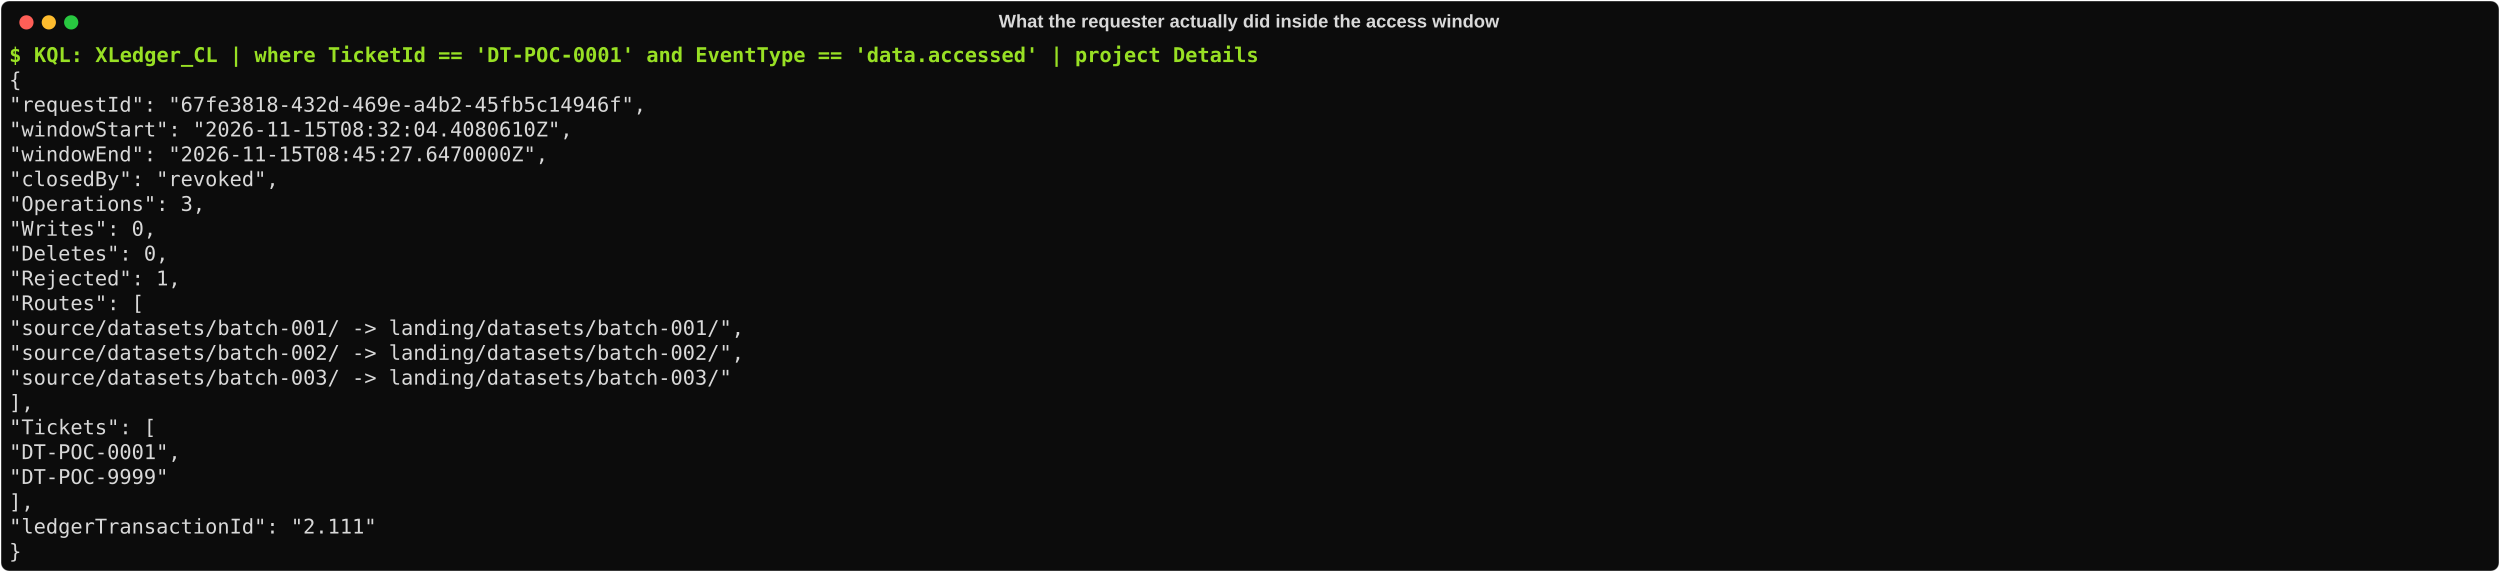
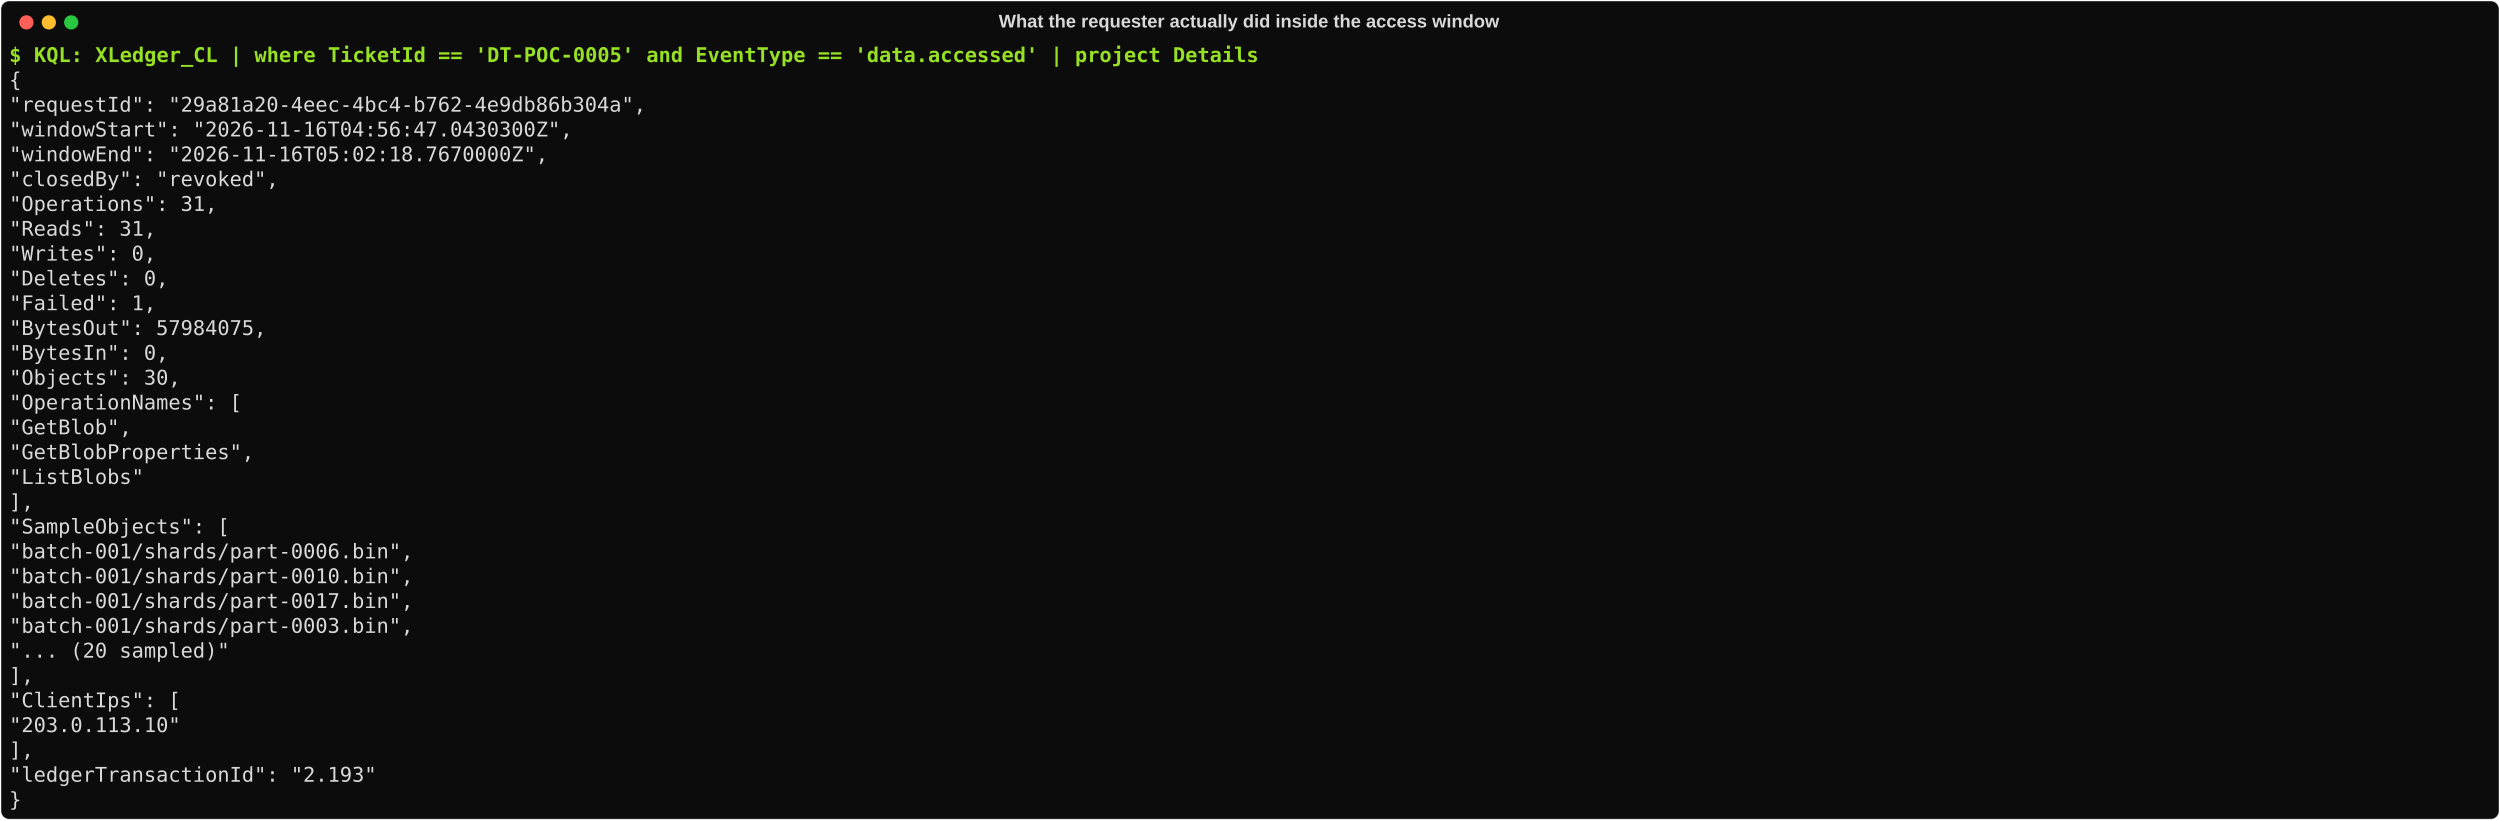
- <svg xmlns="http://www.w3.org/2000/svg" class="rich-terminal" viewBox="0 0 2458 562.4">
+ <svg xmlns="http://www.w3.org/2000/svg" class="rich-terminal" viewBox="0 0 2458 806.4">
  <style>

    @font-face {
        font-family: "Fira Code";
        src: local("FiraCode-Regular"),
                url("https://cdnjs.cloudflare.com/ajax/libs/firacode/6.2.0/woff2/FiraCode-Regular.woff2") format("woff2"),
                url("https://cdnjs.cloudflare.com/ajax/libs/firacode/6.2.0/woff/FiraCode-Regular.woff") format("woff");
        font-style: normal;
        font-weight: 400;
    }
    @font-face {
        font-family: "Fira Code";
        src: local("FiraCode-Bold"),
                url("https://cdnjs.cloudflare.com/ajax/libs/firacode/6.2.0/woff2/FiraCode-Bold.woff2") format("woff2"),
                url("https://cdnjs.cloudflare.com/ajax/libs/firacode/6.2.0/woff/FiraCode-Bold.woff") format("woff");
        font-style: bold;
        font-weight: 700;
    }

-     .terminal-4255620679-matrix {
+     .terminal-2405828100-matrix {
        font-family: Fira Code, monospace;
        font-size: 20px;
        line-height: 24.4px;
        font-variant-east-asian: full-width;
    }

-     .terminal-4255620679-title {
+     .terminal-2405828100-title {
        font-size: 18px;
        font-weight: bold;
        font-family: arial;
    }

-     .terminal-4255620679-r1 { fill: #98e024;font-weight: bold }
- .terminal-4255620679-r2 { fill: #d9d9d9 }
+     .terminal-2405828100-r1 { fill: #98e024;font-weight: bold }
+ .terminal-2405828100-r2 { fill: #d9d9d9 }
    </style>
  <defs>
-     <clipPath id="terminal-4255620679-clip-terminal">
-       <rect x="0" y="0" width="2439.0" height="511.4" />
-     </clipPath>
-     <clipPath id="terminal-4255620679-line-0">
+     <clipPath id="terminal-2405828100-clip-terminal">
+       <rect x="0" y="0" width="2439.0" height="755.4" />
+     </clipPath>
+     <clipPath id="terminal-2405828100-line-0">
      <rect x="0" y="1.5" width="2440" height="24.65" />
    </clipPath>
-     <clipPath id="terminal-4255620679-line-1">
+     <clipPath id="terminal-2405828100-line-1">
      <rect x="0" y="25.9" width="2440" height="24.65" />
    </clipPath>
-     <clipPath id="terminal-4255620679-line-2">
+     <clipPath id="terminal-2405828100-line-2">
      <rect x="0" y="50.3" width="2440" height="24.65" />
    </clipPath>
-     <clipPath id="terminal-4255620679-line-3">
+     <clipPath id="terminal-2405828100-line-3">
      <rect x="0" y="74.7" width="2440" height="24.65" />
    </clipPath>
-     <clipPath id="terminal-4255620679-line-4">
+     <clipPath id="terminal-2405828100-line-4">
      <rect x="0" y="99.1" width="2440" height="24.65" />
    </clipPath>
-     <clipPath id="terminal-4255620679-line-5">
+     <clipPath id="terminal-2405828100-line-5">
      <rect x="0" y="123.5" width="2440" height="24.65" />
    </clipPath>
-     <clipPath id="terminal-4255620679-line-6">
+     <clipPath id="terminal-2405828100-line-6">
      <rect x="0" y="147.9" width="2440" height="24.65" />
    </clipPath>
-     <clipPath id="terminal-4255620679-line-7">
+     <clipPath id="terminal-2405828100-line-7">
      <rect x="0" y="172.3" width="2440" height="24.65" />
    </clipPath>
-     <clipPath id="terminal-4255620679-line-8">
+     <clipPath id="terminal-2405828100-line-8">
      <rect x="0" y="196.7" width="2440" height="24.65" />
    </clipPath>
-     <clipPath id="terminal-4255620679-line-9">
+     <clipPath id="terminal-2405828100-line-9">
      <rect x="0" y="221.1" width="2440" height="24.65" />
    </clipPath>
-     <clipPath id="terminal-4255620679-line-10">
+     <clipPath id="terminal-2405828100-line-10">
      <rect x="0" y="245.5" width="2440" height="24.65" />
    </clipPath>
-     <clipPath id="terminal-4255620679-line-11">
+     <clipPath id="terminal-2405828100-line-11">
      <rect x="0" y="269.9" width="2440" height="24.65" />
    </clipPath>
-     <clipPath id="terminal-4255620679-line-12">
+     <clipPath id="terminal-2405828100-line-12">
      <rect x="0" y="294.3" width="2440" height="24.65" />
    </clipPath>
-     <clipPath id="terminal-4255620679-line-13">
+     <clipPath id="terminal-2405828100-line-13">
      <rect x="0" y="318.7" width="2440" height="24.65" />
    </clipPath>
-     <clipPath id="terminal-4255620679-line-14">
+     <clipPath id="terminal-2405828100-line-14">
      <rect x="0" y="343.1" width="2440" height="24.65" />
    </clipPath>
-     <clipPath id="terminal-4255620679-line-15">
+     <clipPath id="terminal-2405828100-line-15">
      <rect x="0" y="367.5" width="2440" height="24.65" />
    </clipPath>
-     <clipPath id="terminal-4255620679-line-16">
+     <clipPath id="terminal-2405828100-line-16">
      <rect x="0" y="391.9" width="2440" height="24.65" />
    </clipPath>
-     <clipPath id="terminal-4255620679-line-17">
+     <clipPath id="terminal-2405828100-line-17">
      <rect x="0" y="416.3" width="2440" height="24.65" />
    </clipPath>
-     <clipPath id="terminal-4255620679-line-18">
+     <clipPath id="terminal-2405828100-line-18">
      <rect x="0" y="440.7" width="2440" height="24.65" />
    </clipPath>
-     <clipPath id="terminal-4255620679-line-19">
+     <clipPath id="terminal-2405828100-line-19">
      <rect x="0" y="465.1" width="2440" height="24.65" />
    </clipPath>
+     <clipPath id="terminal-2405828100-line-20">
+       <rect x="0" y="489.5" width="2440" height="24.65" />
+     </clipPath>
+     <clipPath id="terminal-2405828100-line-21">
+       <rect x="0" y="513.9" width="2440" height="24.65" />
+     </clipPath>
+     <clipPath id="terminal-2405828100-line-22">
+       <rect x="0" y="538.3" width="2440" height="24.65" />
+     </clipPath>
+     <clipPath id="terminal-2405828100-line-23">
+       <rect x="0" y="562.7" width="2440" height="24.65" />
+     </clipPath>
+     <clipPath id="terminal-2405828100-line-24">
+       <rect x="0" y="587.1" width="2440" height="24.65" />
+     </clipPath>
+     <clipPath id="terminal-2405828100-line-25">
+       <rect x="0" y="611.5" width="2440" height="24.65" />
+     </clipPath>
+     <clipPath id="terminal-2405828100-line-26">
+       <rect x="0" y="635.9" width="2440" height="24.65" />
+     </clipPath>
+     <clipPath id="terminal-2405828100-line-27">
+       <rect x="0" y="660.3" width="2440" height="24.65" />
+     </clipPath>
+     <clipPath id="terminal-2405828100-line-28">
+       <rect x="0" y="684.7" width="2440" height="24.65" />
+     </clipPath>
+     <clipPath id="terminal-2405828100-line-29">
+       <rect x="0" y="709.1" width="2440" height="24.65" />
+     </clipPath>
  </defs>
-   <rect fill="#0c0c0c" stroke="rgba(255,255,255,0.35)" stroke-width="1" x="1" y="1" width="2456" height="560.4" rx="8" />
-   <text class="terminal-4255620679-title" fill="#d9d9d9" text-anchor="middle" x="1228" y="27">What the requester actually did inside the access window</text>
+   <rect fill="#0c0c0c" stroke="rgba(255,255,255,0.35)" stroke-width="1" x="1" y="1" width="2456" height="804.4" rx="8" />
+   <text class="terminal-2405828100-title" fill="#d9d9d9" text-anchor="middle" x="1228" y="27">What the requester actually did inside the access window</text>
  <g transform="translate(26,22)">
    <circle cx="0" cy="0" r="7" fill="#ff5f57" />
    <circle cx="22" cy="0" r="7" fill="#febc2e" />
    <circle cx="44" cy="0" r="7" fill="#28c840" />
  </g>
-   <g transform="translate(9, 41)" clip-path="url(#terminal-4255620679-clip-terminal)">
-     <g class="terminal-4255620679-matrix">
-       <text class="terminal-4255620679-r1" x="0" y="20" textLength="24.4" clip-path="url(#terminal-4255620679-line-0)">$ </text>
-       <text class="terminal-4255620679-r1" x="24.4" y="20" textLength="1220" clip-path="url(#terminal-4255620679-line-0)">KQL: XLedger_CL | where TicketId == 'DT-POC-0001' and EventType == 'data.accessed' | project Details</text>
-       <text class="terminal-4255620679-r2" x="2440" y="20" textLength="12.2" clip-path="url(#terminal-4255620679-line-0)">
- </text>
-       <text class="terminal-4255620679-r2" x="0" y="44.4" textLength="12.2" clip-path="url(#terminal-4255620679-line-1)">{</text>
-       <text class="terminal-4255620679-r2" x="2440" y="44.4" textLength="12.2" clip-path="url(#terminal-4255620679-line-1)">
- </text>
-       <text class="terminal-4255620679-r2" x="0" y="68.8" textLength="658.8" clip-path="url(#terminal-4255620679-line-2)">  "requestId": "67fe3818-432d-469e-a4b2-45fb5c14946f",</text>
-       <text class="terminal-4255620679-r2" x="2440" y="68.8" textLength="12.2" clip-path="url(#terminal-4255620679-line-2)">
- </text>
-       <text class="terminal-4255620679-r2" x="0" y="93.2" textLength="585.6" clip-path="url(#terminal-4255620679-line-3)">  "windowStart": "2026-11-15T08:32:04.4080610Z",</text>
-       <text class="terminal-4255620679-r2" x="2440" y="93.2" textLength="12.2" clip-path="url(#terminal-4255620679-line-3)">
- </text>
-       <text class="terminal-4255620679-r2" x="0" y="117.6" textLength="561.2" clip-path="url(#terminal-4255620679-line-4)">  "windowEnd": "2026-11-15T08:45:27.6470000Z",</text>
-       <text class="terminal-4255620679-r2" x="2440" y="117.6" textLength="12.2" clip-path="url(#terminal-4255620679-line-4)">
- </text>
-       <text class="terminal-4255620679-r2" x="0" y="142" textLength="292.8" clip-path="url(#terminal-4255620679-line-5)">  "closedBy": "revoked",</text>
-       <text class="terminal-4255620679-r2" x="2440" y="142" textLength="12.2" clip-path="url(#terminal-4255620679-line-5)">
- </text>
-       <text class="terminal-4255620679-r2" x="0" y="166.4" textLength="219.6" clip-path="url(#terminal-4255620679-line-6)">  "Operations": 3,</text>
-       <text class="terminal-4255620679-r2" x="2440" y="166.4" textLength="12.2" clip-path="url(#terminal-4255620679-line-6)">
- </text>
-       <text class="terminal-4255620679-r2" x="0" y="190.8" textLength="170.8" clip-path="url(#terminal-4255620679-line-7)">  "Writes": 0,</text>
-       <text class="terminal-4255620679-r2" x="2440" y="190.8" textLength="12.2" clip-path="url(#terminal-4255620679-line-7)">
- </text>
-       <text class="terminal-4255620679-r2" x="0" y="215.2" textLength="183" clip-path="url(#terminal-4255620679-line-8)">  "Deletes": 0,</text>
-       <text class="terminal-4255620679-r2" x="2440" y="215.2" textLength="12.2" clip-path="url(#terminal-4255620679-line-8)">
- </text>
-       <text class="terminal-4255620679-r2" x="0" y="239.6" textLength="195.2" clip-path="url(#terminal-4255620679-line-9)">  "Rejected": 1,</text>
-       <text class="terminal-4255620679-r2" x="2440" y="239.6" textLength="12.2" clip-path="url(#terminal-4255620679-line-9)">
- </text>
-       <text class="terminal-4255620679-r2" x="0" y="264" textLength="158.6" clip-path="url(#terminal-4255620679-line-10)">  "Routes": [</text>
-       <text class="terminal-4255620679-r2" x="2440" y="264" textLength="12.2" clip-path="url(#terminal-4255620679-line-10)">
- </text>
-       <text class="terminal-4255620679-r2" x="0" y="288.4" textLength="780.8" clip-path="url(#terminal-4255620679-line-11)">    "source/datasets/batch-001/ -&gt; landing/datasets/batch-001/",</text>
-       <text class="terminal-4255620679-r2" x="2440" y="288.4" textLength="12.2" clip-path="url(#terminal-4255620679-line-11)">
- </text>
-       <text class="terminal-4255620679-r2" x="0" y="312.8" textLength="780.8" clip-path="url(#terminal-4255620679-line-12)">    "source/datasets/batch-002/ -&gt; landing/datasets/batch-002/",</text>
-       <text class="terminal-4255620679-r2" x="2440" y="312.8" textLength="12.2" clip-path="url(#terminal-4255620679-line-12)">
- </text>
-       <text class="terminal-4255620679-r2" x="0" y="337.2" textLength="768.6" clip-path="url(#terminal-4255620679-line-13)">    "source/datasets/batch-003/ -&gt; landing/datasets/batch-003/"</text>
-       <text class="terminal-4255620679-r2" x="2440" y="337.2" textLength="12.2" clip-path="url(#terminal-4255620679-line-13)">
- </text>
-       <text class="terminal-4255620679-r2" x="0" y="361.6" textLength="48.8" clip-path="url(#terminal-4255620679-line-14)">  ],</text>
-       <text class="terminal-4255620679-r2" x="2440" y="361.6" textLength="12.2" clip-path="url(#terminal-4255620679-line-14)">
- </text>
-       <text class="terminal-4255620679-r2" x="0" y="386" textLength="170.8" clip-path="url(#terminal-4255620679-line-15)">  "Tickets": [</text>
-       <text class="terminal-4255620679-r2" x="2440" y="386" textLength="12.2" clip-path="url(#terminal-4255620679-line-15)">
- </text>
-       <text class="terminal-4255620679-r2" x="0" y="410.4" textLength="219.6" clip-path="url(#terminal-4255620679-line-16)">    "DT-POC-0001",</text>
-       <text class="terminal-4255620679-r2" x="2440" y="410.4" textLength="12.2" clip-path="url(#terminal-4255620679-line-16)">
- </text>
-       <text class="terminal-4255620679-r2" x="0" y="434.8" textLength="207.4" clip-path="url(#terminal-4255620679-line-17)">    "DT-POC-9999"</text>
-       <text class="terminal-4255620679-r2" x="2440" y="434.8" textLength="12.2" clip-path="url(#terminal-4255620679-line-17)">
- </text>
-       <text class="terminal-4255620679-r2" x="0" y="459.2" textLength="48.8" clip-path="url(#terminal-4255620679-line-18)">  ],</text>
-       <text class="terminal-4255620679-r2" x="2440" y="459.2" textLength="12.2" clip-path="url(#terminal-4255620679-line-18)">
- </text>
-       <text class="terminal-4255620679-r2" x="0" y="483.6" textLength="390.4" clip-path="url(#terminal-4255620679-line-19)">  "ledgerTransactionId": "2.111"</text>
-       <text class="terminal-4255620679-r2" x="2440" y="483.6" textLength="12.2" clip-path="url(#terminal-4255620679-line-19)">
- </text>
-       <text class="terminal-4255620679-r2" x="0" y="508" textLength="12.2" clip-path="url(#terminal-4255620679-line-20)">}</text>
-       <text class="terminal-4255620679-r2" x="2440" y="508" textLength="12.2" clip-path="url(#terminal-4255620679-line-20)">
+   <g transform="translate(9, 41)" clip-path="url(#terminal-2405828100-clip-terminal)">
+     <g class="terminal-2405828100-matrix">
+       <text class="terminal-2405828100-r1" x="0" y="20" textLength="24.4" clip-path="url(#terminal-2405828100-line-0)">$ </text>
+       <text class="terminal-2405828100-r1" x="24.4" y="20" textLength="1220" clip-path="url(#terminal-2405828100-line-0)">KQL: XLedger_CL | where TicketId == 'DT-POC-0005' and EventType == 'data.accessed' | project Details</text>
+       <text class="terminal-2405828100-r2" x="2440" y="20" textLength="12.2" clip-path="url(#terminal-2405828100-line-0)">
+ </text>
+       <text class="terminal-2405828100-r2" x="0" y="44.4" textLength="12.2" clip-path="url(#terminal-2405828100-line-1)">{</text>
+       <text class="terminal-2405828100-r2" x="2440" y="44.4" textLength="12.2" clip-path="url(#terminal-2405828100-line-1)">
+ </text>
+       <text class="terminal-2405828100-r2" x="0" y="68.8" textLength="658.8" clip-path="url(#terminal-2405828100-line-2)">  "requestId": "29a81a20-4eec-4bc4-b762-4e9db86b304a",</text>
+       <text class="terminal-2405828100-r2" x="2440" y="68.8" textLength="12.2" clip-path="url(#terminal-2405828100-line-2)">
+ </text>
+       <text class="terminal-2405828100-r2" x="0" y="93.2" textLength="585.6" clip-path="url(#terminal-2405828100-line-3)">  "windowStart": "2026-11-16T04:56:47.0430300Z",</text>
+       <text class="terminal-2405828100-r2" x="2440" y="93.2" textLength="12.2" clip-path="url(#terminal-2405828100-line-3)">
+ </text>
+       <text class="terminal-2405828100-r2" x="0" y="117.6" textLength="561.2" clip-path="url(#terminal-2405828100-line-4)">  "windowEnd": "2026-11-16T05:02:18.7670000Z",</text>
+       <text class="terminal-2405828100-r2" x="2440" y="117.6" textLength="12.2" clip-path="url(#terminal-2405828100-line-4)">
+ </text>
+       <text class="terminal-2405828100-r2" x="0" y="142" textLength="292.8" clip-path="url(#terminal-2405828100-line-5)">  "closedBy": "revoked",</text>
+       <text class="terminal-2405828100-r2" x="2440" y="142" textLength="12.2" clip-path="url(#terminal-2405828100-line-5)">
+ </text>
+       <text class="terminal-2405828100-r2" x="0" y="166.4" textLength="231.8" clip-path="url(#terminal-2405828100-line-6)">  "Operations": 31,</text>
+       <text class="terminal-2405828100-r2" x="2440" y="166.4" textLength="12.2" clip-path="url(#terminal-2405828100-line-6)">
+ </text>
+       <text class="terminal-2405828100-r2" x="0" y="190.8" textLength="170.8" clip-path="url(#terminal-2405828100-line-7)">  "Reads": 31,</text>
+       <text class="terminal-2405828100-r2" x="2440" y="190.8" textLength="12.2" clip-path="url(#terminal-2405828100-line-7)">
+ </text>
+       <text class="terminal-2405828100-r2" x="0" y="215.2" textLength="170.8" clip-path="url(#terminal-2405828100-line-8)">  "Writes": 0,</text>
+       <text class="terminal-2405828100-r2" x="2440" y="215.2" textLength="12.2" clip-path="url(#terminal-2405828100-line-8)">
+ </text>
+       <text class="terminal-2405828100-r2" x="0" y="239.6" textLength="183" clip-path="url(#terminal-2405828100-line-9)">  "Deletes": 0,</text>
+       <text class="terminal-2405828100-r2" x="2440" y="239.6" textLength="12.2" clip-path="url(#terminal-2405828100-line-9)">
+ </text>
+       <text class="terminal-2405828100-r2" x="0" y="264" textLength="170.8" clip-path="url(#terminal-2405828100-line-10)">  "Failed": 1,</text>
+       <text class="terminal-2405828100-r2" x="2440" y="264" textLength="12.2" clip-path="url(#terminal-2405828100-line-10)">
+ </text>
+       <text class="terminal-2405828100-r2" x="0" y="288.4" textLength="280.6" clip-path="url(#terminal-2405828100-line-11)">  "BytesOut": 57984075,</text>
+       <text class="terminal-2405828100-r2" x="2440" y="288.4" textLength="12.2" clip-path="url(#terminal-2405828100-line-11)">
+ </text>
+       <text class="terminal-2405828100-r2" x="0" y="312.8" textLength="183" clip-path="url(#terminal-2405828100-line-12)">  "BytesIn": 0,</text>
+       <text class="terminal-2405828100-r2" x="2440" y="312.8" textLength="12.2" clip-path="url(#terminal-2405828100-line-12)">
+ </text>
+       <text class="terminal-2405828100-r2" x="0" y="337.2" textLength="195.2" clip-path="url(#terminal-2405828100-line-13)">  "Objects": 30,</text>
+       <text class="terminal-2405828100-r2" x="2440" y="337.2" textLength="12.2" clip-path="url(#terminal-2405828100-line-13)">
+ </text>
+       <text class="terminal-2405828100-r2" x="0" y="361.6" textLength="256.2" clip-path="url(#terminal-2405828100-line-14)">  "OperationNames": [</text>
+       <text class="terminal-2405828100-r2" x="2440" y="361.6" textLength="12.2" clip-path="url(#terminal-2405828100-line-14)">
+ </text>
+       <text class="terminal-2405828100-r2" x="0" y="386" textLength="170.8" clip-path="url(#terminal-2405828100-line-15)">    "GetBlob",</text>
+       <text class="terminal-2405828100-r2" x="2440" y="386" textLength="12.2" clip-path="url(#terminal-2405828100-line-15)">
+ </text>
+       <text class="terminal-2405828100-r2" x="0" y="410.4" textLength="292.8" clip-path="url(#terminal-2405828100-line-16)">    "GetBlobProperties",</text>
+       <text class="terminal-2405828100-r2" x="2440" y="410.4" textLength="12.2" clip-path="url(#terminal-2405828100-line-16)">
+ </text>
+       <text class="terminal-2405828100-r2" x="0" y="434.8" textLength="183" clip-path="url(#terminal-2405828100-line-17)">    "ListBlobs"</text>
+       <text class="terminal-2405828100-r2" x="2440" y="434.8" textLength="12.2" clip-path="url(#terminal-2405828100-line-17)">
+ </text>
+       <text class="terminal-2405828100-r2" x="0" y="459.2" textLength="48.8" clip-path="url(#terminal-2405828100-line-18)">  ],</text>
+       <text class="terminal-2405828100-r2" x="2440" y="459.2" textLength="12.2" clip-path="url(#terminal-2405828100-line-18)">
+ </text>
+       <text class="terminal-2405828100-r2" x="0" y="483.6" textLength="244" clip-path="url(#terminal-2405828100-line-19)">  "SampleObjects": [</text>
+       <text class="terminal-2405828100-r2" x="2440" y="483.6" textLength="12.2" clip-path="url(#terminal-2405828100-line-19)">
+ </text>
+       <text class="terminal-2405828100-r2" x="0" y="508" textLength="451.4" clip-path="url(#terminal-2405828100-line-20)">    "batch-001/shards/part-0006.bin",</text>
+       <text class="terminal-2405828100-r2" x="2440" y="508" textLength="12.2" clip-path="url(#terminal-2405828100-line-20)">
+ </text>
+       <text class="terminal-2405828100-r2" x="0" y="532.4" textLength="451.4" clip-path="url(#terminal-2405828100-line-21)">    "batch-001/shards/part-0010.bin",</text>
+       <text class="terminal-2405828100-r2" x="2440" y="532.4" textLength="12.2" clip-path="url(#terminal-2405828100-line-21)">
+ </text>
+       <text class="terminal-2405828100-r2" x="0" y="556.8" textLength="451.4" clip-path="url(#terminal-2405828100-line-22)">    "batch-001/shards/part-0017.bin",</text>
+       <text class="terminal-2405828100-r2" x="2440" y="556.8" textLength="12.2" clip-path="url(#terminal-2405828100-line-22)">
+ </text>
+       <text class="terminal-2405828100-r2" x="0" y="581.2" textLength="451.4" clip-path="url(#terminal-2405828100-line-23)">    "batch-001/shards/part-0003.bin",</text>
+       <text class="terminal-2405828100-r2" x="2440" y="581.2" textLength="12.2" clip-path="url(#terminal-2405828100-line-23)">
+ </text>
+       <text class="terminal-2405828100-r2" x="0" y="605.6" textLength="268.4" clip-path="url(#terminal-2405828100-line-24)">    "... (20 sampled)"</text>
+       <text class="terminal-2405828100-r2" x="2440" y="605.6" textLength="12.2" clip-path="url(#terminal-2405828100-line-24)">
+ </text>
+       <text class="terminal-2405828100-r2" x="0" y="630" textLength="48.8" clip-path="url(#terminal-2405828100-line-25)">  ],</text>
+       <text class="terminal-2405828100-r2" x="2440" y="630" textLength="12.2" clip-path="url(#terminal-2405828100-line-25)">
+ </text>
+       <text class="terminal-2405828100-r2" x="0" y="654.4" textLength="195.2" clip-path="url(#terminal-2405828100-line-26)">  "ClientIps": [</text>
+       <text class="terminal-2405828100-r2" x="2440" y="654.4" textLength="12.2" clip-path="url(#terminal-2405828100-line-26)">
+ </text>
+       <text class="terminal-2405828100-r2" x="0" y="678.8" textLength="219.6" clip-path="url(#terminal-2405828100-line-27)">    "203.0.113.10"</text>
+       <text class="terminal-2405828100-r2" x="2440" y="678.8" textLength="12.2" clip-path="url(#terminal-2405828100-line-27)">
+ </text>
+       <text class="terminal-2405828100-r2" x="0" y="703.2" textLength="48.8" clip-path="url(#terminal-2405828100-line-28)">  ],</text>
+       <text class="terminal-2405828100-r2" x="2440" y="703.2" textLength="12.2" clip-path="url(#terminal-2405828100-line-28)">
+ </text>
+       <text class="terminal-2405828100-r2" x="0" y="727.6" textLength="390.4" clip-path="url(#terminal-2405828100-line-29)">  "ledgerTransactionId": "2.193"</text>
+       <text class="terminal-2405828100-r2" x="2440" y="727.6" textLength="12.2" clip-path="url(#terminal-2405828100-line-29)">
+ </text>
+       <text class="terminal-2405828100-r2" x="0" y="752" textLength="12.2" clip-path="url(#terminal-2405828100-line-30)">}</text>
+       <text class="terminal-2405828100-r2" x="2440" y="752" textLength="12.2" clip-path="url(#terminal-2405828100-line-30)">
</text>
    </g>
  </g>
</svg>
